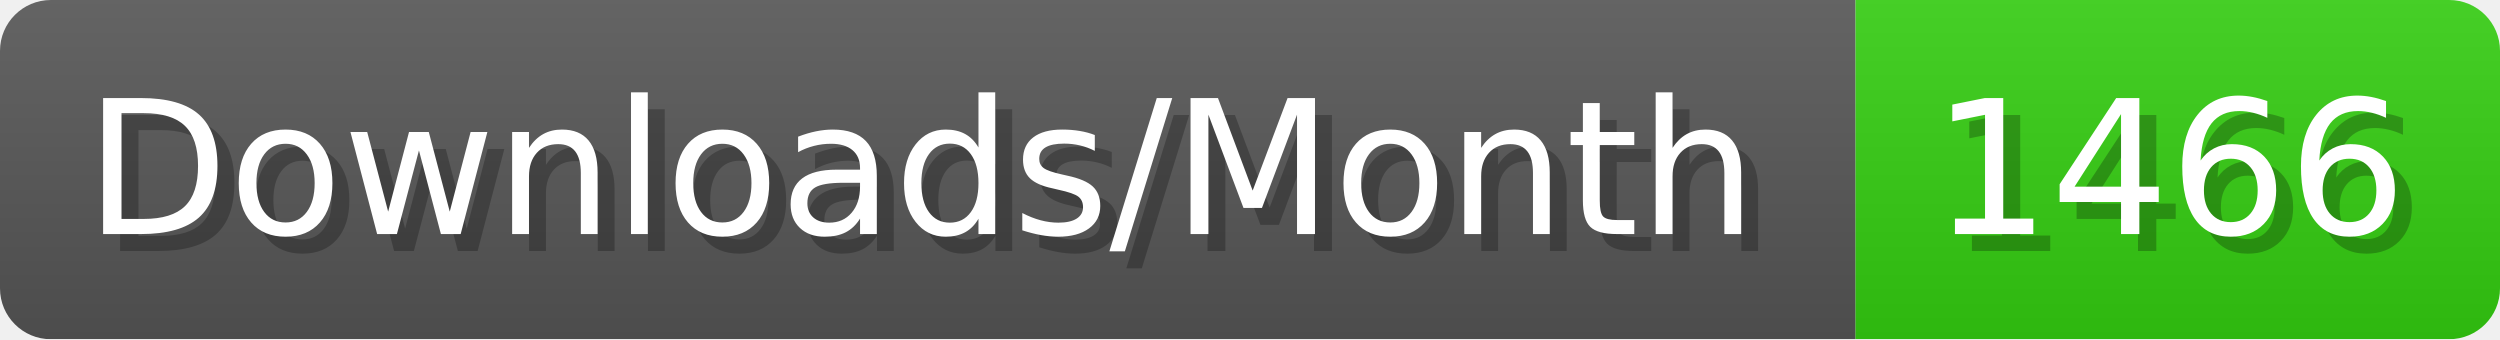
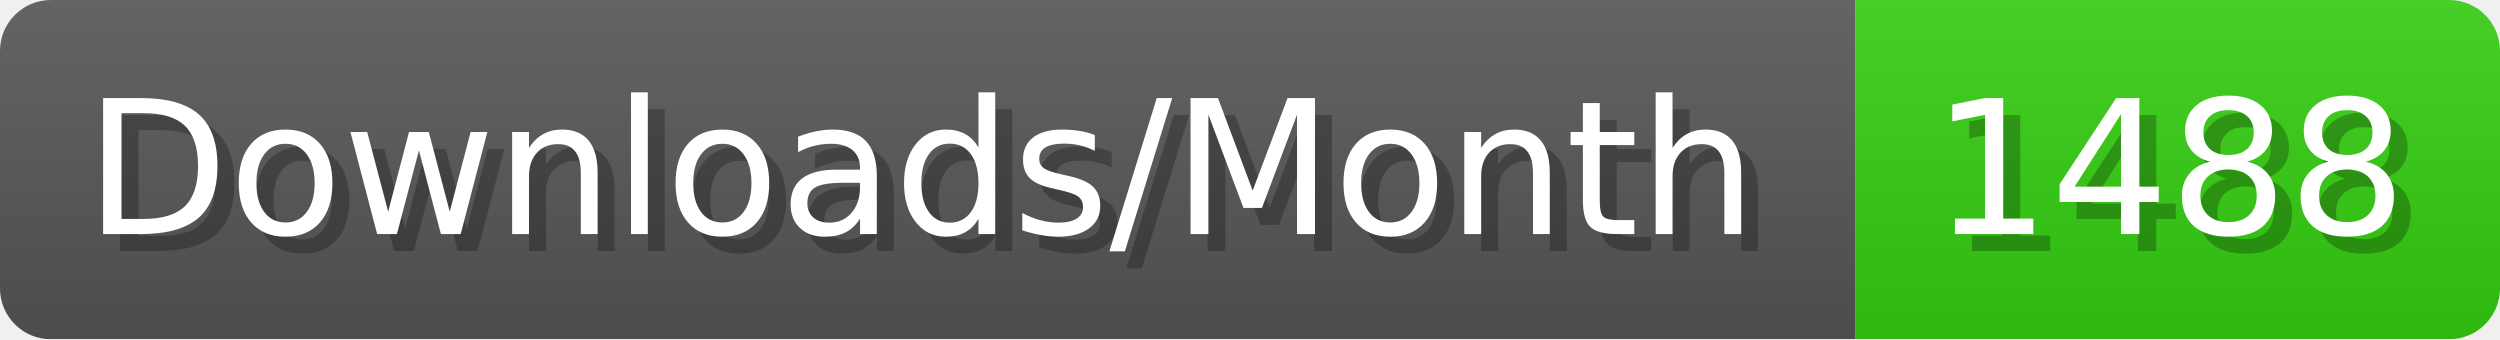
- <svg xmlns="http://www.w3.org/2000/svg" width="147.4" height="20" viewBox="0 0 1474 200" role="img" aria-label="Downloads/Month: 1466">
+ <svg xmlns="http://www.w3.org/2000/svg" width="147.4" height="20" viewBox="0 0 1474 200" role="img" aria-label="Downloads/Month: 1488">
  <linearGradient id="YlXUI" x2="0" y2="100%">
    <stop offset="0" stop-opacity=".1" stop-color="#EEE" />
    <stop offset="1" stop-opacity=".1" />
  </linearGradient>
  <mask id="JHhop">
    <rect width="1474" height="200" rx="30" fill="#FFF" />
  </mask>
  <g mask="url(#JHhop)">
    <rect width="1094" height="200" fill="#555" />
    <rect width="380" height="200" fill="#3C1" x="1094" />
    <rect width="1474" height="200" fill="url(#YlXUI)" />
  </g>
  <g aria-hidden="true" fill="#fff" text-anchor="start" font-family="Verdana,DejaVu Sans,sans-serif" font-size="110">
    <text x="60" y="148" textLength="994" fill="#000" opacity="0.25">Downloads/Month</text>
    <text x="50" y="138" textLength="994">Downloads/Month</text>
-     <text x="1149" y="148" textLength="280" fill="#000" opacity="0.25">1466</text>
-     <text x="1139" y="138" textLength="280">1466</text>
+     <text x="1149" y="148" textLength="280" fill="#000" opacity="0.25">1488</text>
+     <text x="1139" y="138" textLength="280">1488</text>
  </g>
</svg>
